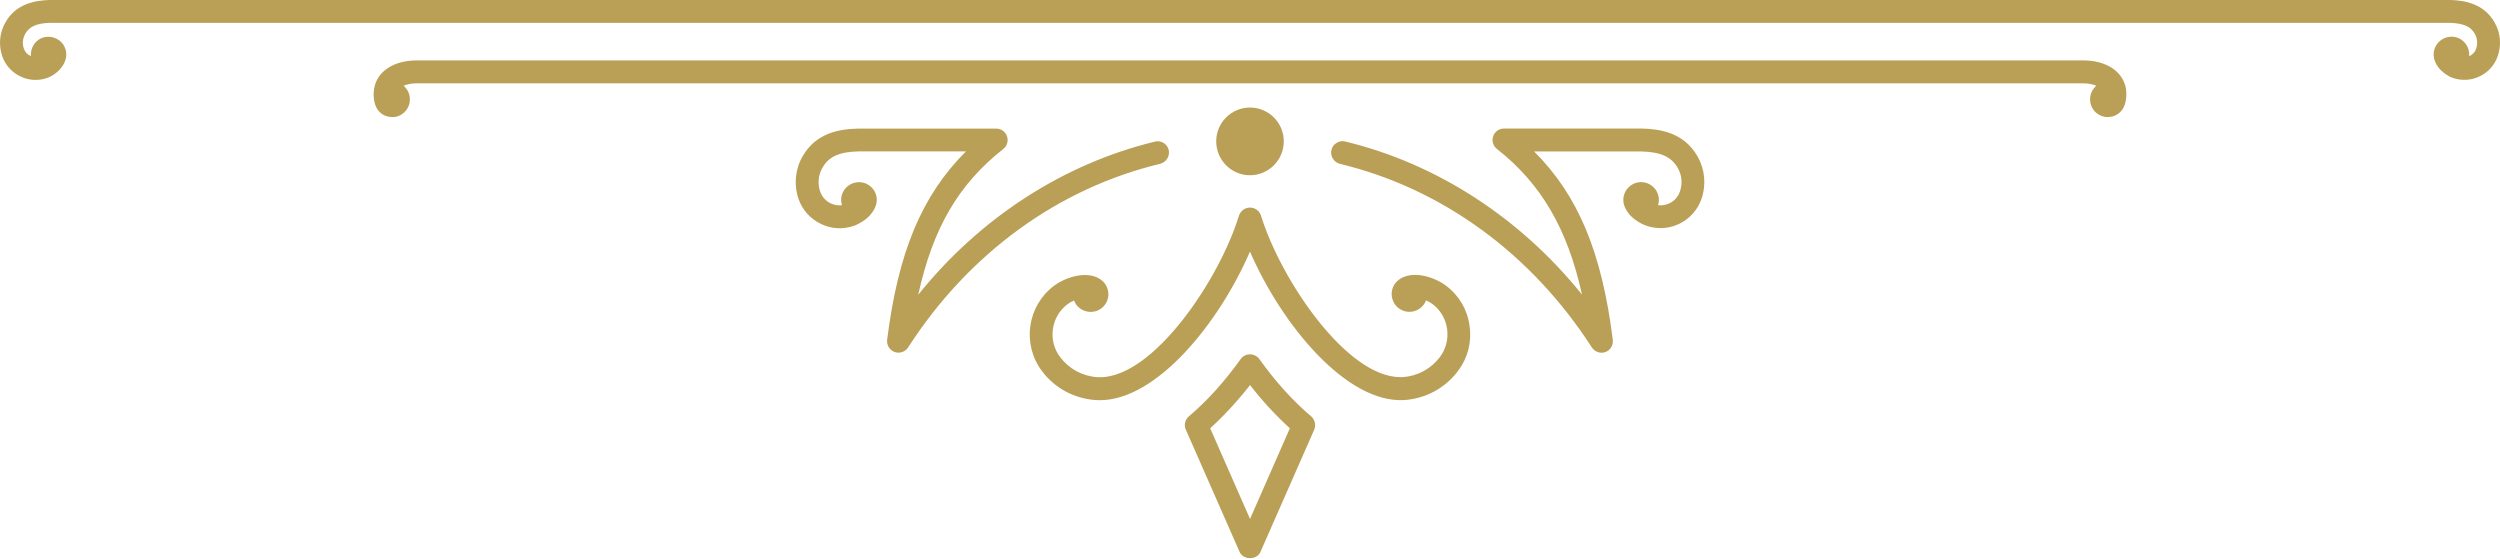
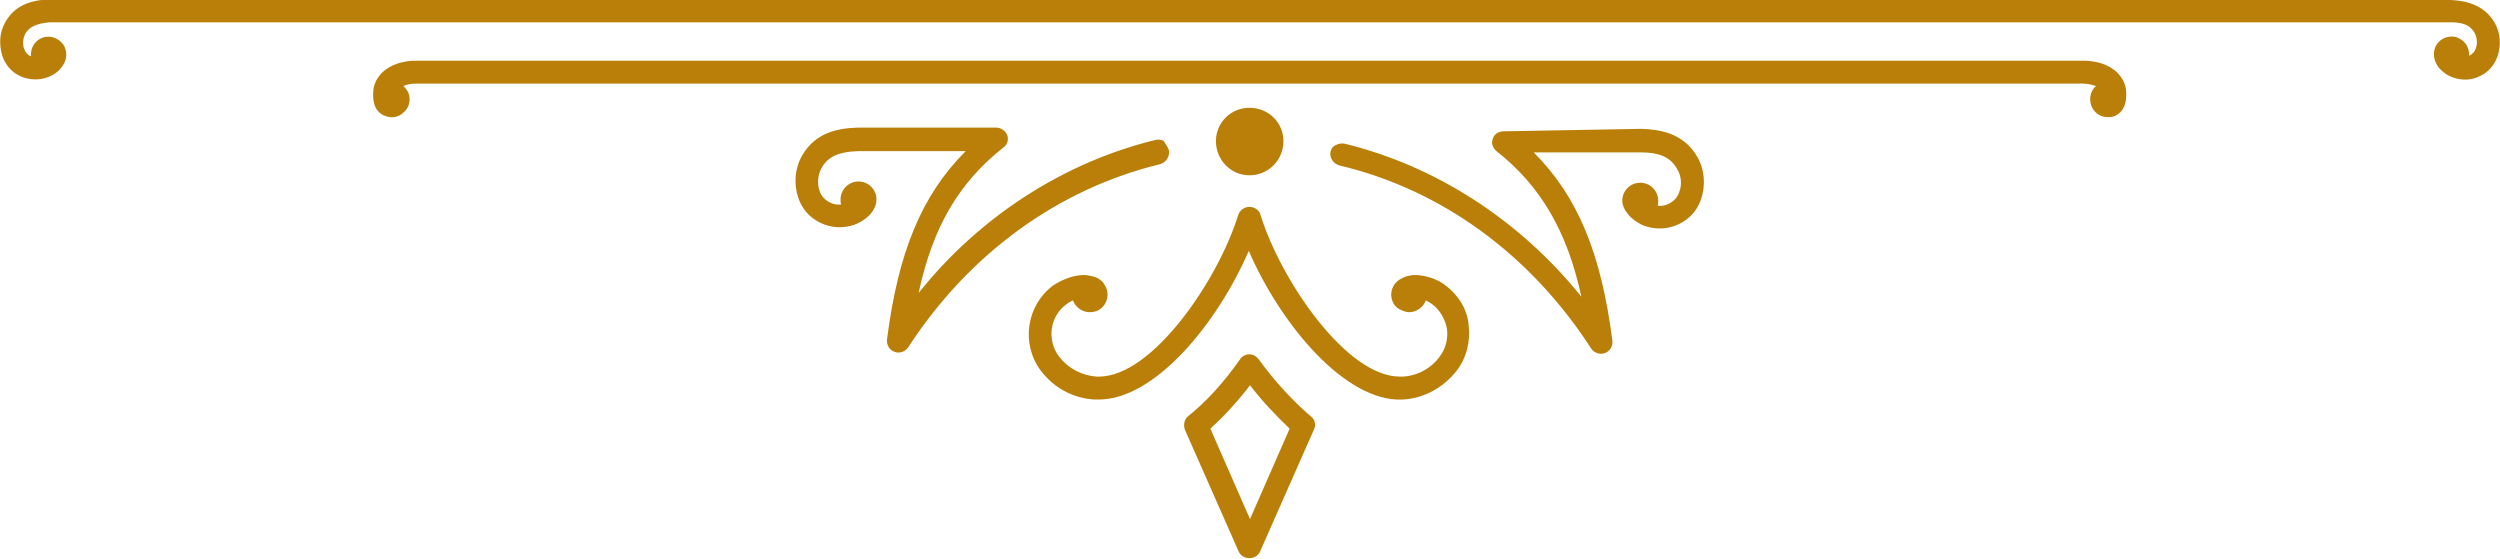
- <svg xmlns="http://www.w3.org/2000/svg" version="1.1" id="Layer_1" x="0px" y="0px" viewBox="0 0 403.57 90.1" style="enable-background:new 0 0 403.57 90.1;" xml:space="preserve">
+ <svg xmlns="http://www.w3.org/2000/svg" version="1.1" id="Layer_1" x="0px" y="0px" viewBox="0 0 403.6 90.1" style="enable-background:new 0 0 403.6 90.1;" xml:space="preserve">
  <style type="text/css">
- 	.st0{fill-rule:evenodd;clip-rule:evenodd;fill:#BAA056;}
+ 	.st0{fill-rule:evenodd;clip-rule:evenodd;fill:#BA7F08;}
</style>
  <g>
-     <path class="st0" d="M233.42,46.11c-1.14-0.86-3.12-1.74-4.99-1.74c-0.47,0-0.92,0.06-1.33,0.17c-0.54,0.15-1.53,0.54-2.08,1.51   c-0.37,0.68-0.47,1.46-0.26,2.18c0.21,0.75,0.69,1.37,1.36,1.74c0.42,0.24,0.9,0.37,1.39,0.37c1.04,0,2-0.56,2.52-1.47   c0.07-0.13,0.12-0.26,0.17-0.38c0.36,0.15,0.73,0.36,1.02,0.57c1.3,0.97,2.15,2.4,2.38,4.03c0.23,1.63-0.18,3.24-1.16,4.55   c-1.42,1.89-3.59,3.07-5.96,3.23c-0.13,0.01-0.27,0.01-0.41,0.01c-8.7,0-19.31-15.7-22.52-26.1c-0.25-0.76-0.96-1.27-1.76-1.27   c-0.81,0-1.5,0.5-1.78,1.28c-3.19,10.39-13.78,26.11-22.47,26.11c-0.07,0-0.14,0-0.2-0.01c-0.08-0.01-0.16-0.01-0.23-0.01h-0.01   c-2.37-0.16-4.54-1.34-5.96-3.23c-0.99-1.3-1.4-2.91-1.17-4.54c0.23-1.63,1.08-3.06,2.41-4.04c0.22-0.18,0.58-0.38,1-0.56   c0.05,0.12,0.11,0.24,0.18,0.39c0.5,0.89,1.46,1.45,2.5,1.45c0.48,0,0.96-0.12,1.39-0.35c0.67-0.37,1.16-0.99,1.38-1.76   c0.19-0.71,0.09-1.49-0.28-2.17c-0.54-0.96-1.53-1.36-2.08-1.51c-0.41-0.11-0.86-0.17-1.33-0.17c-1.86,0-3.84,0.87-4.99,1.74   c-4.33,3.25-5.21,9.41-1.97,13.74c2.05,2.77,5.22,4.48,8.68,4.71c0.24,0.01,0.48,0.02,0.71,0.02c9.04,0,19.11-12.22,24.21-23.98   c5.23,12.02,15.69,24.52,24.92,23.96c3.46-0.23,6.62-1.95,8.67-4.71c1.58-2.08,2.24-4.66,1.86-7.27   C236.88,49.98,235.53,47.69,233.42,46.11L233.42,46.11z" />
-     <path class="st0" d="M211.65,67.2c-2.95-2.49-5.76-5.6-8.36-9.24c-0.36-0.49-0.92-0.76-1.5-0.76c-0.6,0-1.17,0.29-1.51,0.76   c-2.64,3.69-5.45,6.79-8.35,9.24c-0.64,0.54-0.84,1.42-0.5,2.17l8.68,19.73c0.27,0.61,0.91,1,1.68,1c0.76,0,1.41-0.37,1.68-1   l8.68-19.73C212.47,68.62,212.26,67.73,211.65,67.2z M201.79,83.77l-6.43-14.63c2.31-2.12,4.47-4.46,6.43-6.98   c1.99,2.57,4.16,4.91,6.43,6.98L201.79,83.77z" />
-     <path class="st0" d="M207.24,22.81c0,3.02-2.45,5.48-5.46,5.48c-3.01,0-5.45-2.46-5.45-5.48c0-3.01,2.45-5.45,5.45-5.45   C204.79,17.36,207.24,19.81,207.24,22.81L207.24,22.81L207.24,22.81z" />
-     <path class="st0" d="M200.03,22.81L200.03,22.81c0-0.97,0.79-1.76,1.76-1.76c0.97,0,1.76,0.79,1.76,1.76   c0,0.99-0.79,1.79-1.76,1.79C200.81,24.61,200.03,23.8,200.03,22.81L200.03,22.81z" />
-     <path class="st0" d="M188.66,24.18c0.23,1-0.37,1.99-1.36,2.26c-16.48,3.95-30.93,14.47-40.7,29.64c-0.46,0.72-1.4,1.04-2.19,0.74   c-0.81-0.3-1.3-1.11-1.2-1.97c1.77-14.13,5.59-23.29,12.72-30.41h-17.37c-3.1,0.08-4.79,0.85-5.8,2.65   c-0.67,1.16-0.8,2.56-0.36,3.84c0.3,0.85,0.91,1.53,1.7,1.9c0.58,0.27,1.19,0.37,1.82,0.3c-0.08-0.24-0.14-0.53-0.14-0.85   c0-1.58,1.3-2.87,2.89-2.87c1.58,0,2.87,1.29,2.87,2.87c0,1.19-0.84,2.16-1.15,2.53c-0.99,1.02-2.17,1.51-2.5,1.63   c-1.8,0.63-3.71,0.52-5.36-0.29c-1.69-0.8-2.98-2.22-3.61-3.99c-0.8-2.3-0.57-4.81,0.63-6.91c2.2-3.83,5.95-4.41,8.96-4.49h22.3   c0.81,0,1.51,0.5,1.75,1.25c0.26,0.74,0.01,1.58-0.61,2.05c-7.21,5.67-11.36,12.76-13.72,23.52c9.94-12.4,23.46-21.15,38.21-24.72   c0.39-0.12,0.96-0.06,1.39,0.21C188.2,23.27,188.52,23.69,188.66,24.18L188.66,24.18L188.66,24.18z" />
-     <path class="st0" d="M336.31,9.75c3.68,0,6.38,1.77,6.87,4.52c0.13,0.77,0.17,2.51-0.69,3.57c-0.49,0.6-1.17,0.97-1.92,1.03   c-0.1,0.02-0.24,0.03-0.38,0.03c-0.6,0-1.21-0.22-1.72-0.62c-1.23-0.99-1.43-2.8-0.45-4.04c0.12-0.15,0.25-0.29,0.39-0.4   c-0.59-0.25-1.34-0.39-2.1-0.39H67.25c-0.76,0-1.52,0.14-2.1,0.39c0.15,0.13,0.29,0.28,0.41,0.44c0.46,0.58,0.67,1.32,0.59,2.08   c-0.08,0.76-0.46,1.44-1.06,1.92c-0.58,0.49-1.37,0.72-2.13,0.59c-0.72-0.06-1.42-0.43-1.89-1.03c-0.86-1.05-0.82-2.8-0.67-3.57   c0.47-2.74,3.16-4.52,6.86-4.52H336.31L336.31,9.75L336.31,9.75z" />
-     <path class="st0" d="M265.05,20.75c3.03,0.08,6.78,0.67,8.98,4.49c1.2,2.1,1.43,4.61,0.62,6.91c-0.62,1.76-1.9,3.18-3.59,3.99   c-1.68,0.81-3.6,0.9-5.37,0.27c-0.67-0.23-1.67-0.77-2.48-1.6c-0.79-0.88-1.16-1.71-1.16-2.54c0-1.58,1.29-2.87,2.87-2.87   c1.58,0,2.87,1.29,2.87,2.87c0,0.29-0.04,0.58-0.13,0.85c0.63,0.08,1.25-0.03,1.81-0.29c0.8-0.37,1.41-1.05,1.71-1.9   c0.45-1.28,0.33-2.68-0.35-3.83c-1.01-1.78-2.76-2.57-5.84-2.65h-17.34c7.12,7.11,10.93,16.26,12.7,30.41   c0.1,0.87-0.39,1.68-1.19,1.97c-0.78,0.3-1.73-0.02-2.19-0.74c-9.77-15.16-24.22-25.69-40.68-29.64c-0.99-0.27-1.6-1.27-1.36-2.25   c0.1-0.48,0.43-0.91,0.86-1.15c0.39-0.25,0.93-0.34,1.4-0.2c14.72,3.56,28.23,12.31,38.19,24.71   c-2.34-10.63-6.61-17.92-13.74-23.52c-0.61-0.47-0.86-1.31-0.6-2.05c0.25-0.74,0.95-1.24,1.74-1.24H265.05L265.05,20.75   L265.05,20.75z" />
-     <path class="st0" d="M395.62,0c2.21,0.08,5.32,0.55,7.07,3.61c0.97,1.66,1.15,3.67,0.49,5.51c-0.5,1.42-1.54,2.57-2.91,3.21   c-1.34,0.66-2.9,0.74-4.34,0.24c-0.85-0.31-1.7-0.93-2.27-1.65c-0.84-1.05-1.04-2.32-0.5-3.4c0.48-0.97,1.5-1.6,2.59-1.6   c0.43,0,0.85,0.1,1.25,0.29c1.08,0.53,1.7,1.69,1.59,2.85c0.52-0.21,0.94-0.63,1.12-1.18c0.29-0.79,0.21-1.71-0.22-2.45   c-0.68-1.17-1.79-1.65-3.94-1.74H7.99C5.9,3.77,4.76,4.28,4.09,5.43C3.66,6.19,3.57,7.1,3.86,7.87C4.06,8.44,4.47,8.86,5,9.06   C4.89,7.91,5.5,6.74,6.57,6.21c1.41-0.67,3.17-0.05,3.83,1.31c0.54,1.06,0.35,2.33-0.51,3.41c-0.54,0.71-1.41,1.34-2.27,1.65   C6.2,13.08,4.64,13,3.3,12.34C1.94,11.7,0.9,10.56,0.38,9.13C-0.27,7.27-0.08,5.24,0.9,3.58C2.61,0.55,5.73,0.09,7.92,0H395.62   L395.62,0z" />
+     <path class="st0" d="M233.4,46.1c-1.1-0.9-3.1-1.7-5-1.7c-0.5,0-0.9,0.1-1.3,0.2c-0.5,0.2-1.5,0.5-2.1,1.5   c-0.4,0.7-0.5,1.5-0.3,2.2c0.2,0.8,0.7,1.4,1.4,1.7c0.4,0.2,0.9,0.4,1.4,0.4c1,0,2-0.6,2.5-1.5c0.1-0.1,0.1-0.3,0.2-0.4   c0.4,0.2,0.7,0.4,1,0.6c1.3,1,2.1,2.4,2.4,4c0.2,1.6-0.2,3.2-1.2,4.5c-1.4,1.9-3.6,3.1-6,3.2c-0.1,0-0.3,0-0.4,0   c-8.7,0-19.3-15.7-22.5-26.1c-0.2-0.8-1-1.3-1.8-1.3c-0.8,0-1.5,0.5-1.8,1.3c-3.2,10.4-13.8,26.1-22.5,26.1c-0.1,0-0.1,0-0.2,0   c-0.1,0-0.2,0-0.2,0h0c-2.4-0.2-4.5-1.3-6-3.2c-1-1.3-1.4-2.9-1.2-4.5s1.1-3.1,2.4-4c0.2-0.2,0.6-0.4,1-0.6   c0.1,0.1,0.1,0.2,0.2,0.4c0.5,0.9,1.5,1.5,2.5,1.5c0.5,0,1-0.1,1.4-0.3c0.7-0.4,1.2-1,1.4-1.8c0.2-0.7,0.1-1.5-0.3-2.2   c-0.5-1-1.5-1.4-2.1-1.5c-0.4-0.1-0.9-0.2-1.3-0.2c-1.9,0-3.8,0.9-5,1.7c-4.3,3.2-5.2,9.4-2,13.7c2.1,2.8,5.2,4.5,8.7,4.7   c0.2,0,0.5,0,0.7,0c9,0,19.1-12.2,24.2-24c5.2,12,15.7,24.5,24.9,24c3.5-0.2,6.6-2,8.7-4.7c1.6-2.1,2.2-4.7,1.9-7.3   C236.9,50,235.5,47.7,233.4,46.1L233.4,46.1z" />
+     <path class="st0" d="M211.6,67.2c-2.9-2.5-5.8-5.6-8.4-9.2c-0.4-0.5-0.9-0.8-1.5-0.8c-0.6,0-1.2,0.3-1.5,0.8   c-2.6,3.7-5.4,6.8-8.4,9.2c-0.6,0.5-0.8,1.4-0.5,2.2l8.7,19.7c0.3,0.6,0.9,1,1.7,1c0.8,0,1.4-0.4,1.7-1l8.7-19.7   C212.5,68.6,212.3,67.7,211.6,67.2z M201.8,83.8l-6.4-14.6c2.3-2.1,4.5-4.5,6.4-7c2,2.6,4.2,4.9,6.4,7L201.8,83.8z" />
+     <path class="st0" d="M207.2,22.8c0,3-2.4,5.5-5.5,5.5c-3,0-5.4-2.5-5.4-5.5c0-3,2.4-5.4,5.4-5.4C204.8,17.4,207.2,19.8,207.2,22.8   L207.2,22.8L207.2,22.8z" />
+     <path class="st0" d="M200,22.8L200,22.8c0-1,0.8-1.8,1.8-1.8s1.8,0.8,1.8,1.8c0,1-0.8,1.8-1.8,1.8C200.8,24.6,200,23.8,200,22.8   L200,22.8z" />
+     <path class="st0" d="M188.7,24.2c0.2,1-0.4,2-1.4,2.3c-16.5,4-30.9,14.5-40.7,29.6c-0.5,0.7-1.4,1-2.2,0.7c-0.8-0.3-1.3-1.1-1.2-2   c1.8-14.1,5.6-23.3,12.7-30.4h-17.4c-3.1,0.1-4.8,0.9-5.8,2.6c-0.7,1.2-0.8,2.6-0.4,3.8c0.3,0.9,0.9,1.5,1.7,1.9   c0.6,0.3,1.2,0.4,1.8,0.3c-0.1-0.2-0.1-0.5-0.1-0.8c0-1.6,1.3-2.9,2.9-2.9c1.6,0,2.9,1.3,2.9,2.9c0,1.2-0.8,2.2-1.1,2.5   c-1,1-2.2,1.5-2.5,1.6c-1.8,0.6-3.7,0.5-5.4-0.3c-1.7-0.8-3-2.2-3.6-4c-0.8-2.3-0.6-4.8,0.6-6.9c2.2-3.8,5.9-4.4,9-4.5h22.3   c0.8,0,1.5,0.5,1.8,1.2c0.3,0.7,0,1.6-0.6,2c-7.2,5.7-11.4,12.8-13.7,23.5c9.9-12.4,23.5-21.1,38.2-24.7c0.4-0.1,1-0.1,1.4,0.2   C188.2,23.3,188.5,23.7,188.7,24.2L188.7,24.2L188.7,24.2z" />
+     <path class="st0" d="M336.3,9.8c3.7,0,6.4,1.8,6.9,4.5c0.1,0.8,0.2,2.5-0.7,3.6c-0.5,0.6-1.2,1-1.9,1c-0.1,0-0.2,0-0.4,0   c-0.6,0-1.2-0.2-1.7-0.6c-1.2-1-1.4-2.8-0.5-4c0.1-0.1,0.2-0.3,0.4-0.4c-0.6-0.2-1.3-0.4-2.1-0.4H67.2c-0.8,0-1.5,0.1-2.1,0.4   c0.2,0.1,0.3,0.3,0.4,0.4c0.5,0.6,0.7,1.3,0.6,2.1s-0.5,1.4-1.1,1.9c-0.6,0.5-1.4,0.7-2.1,0.6c-0.7-0.1-1.4-0.4-1.9-1   c-0.9-1-0.8-2.8-0.7-3.6c0.5-2.7,3.2-4.5,6.9-4.5H336.3L336.3,9.8L336.3,9.8z" />
+     <path class="st0" d="M265,20.8c3,0.1,6.8,0.7,9,4.5c1.2,2.1,1.4,4.6,0.6,6.9c-0.6,1.8-1.9,3.2-3.6,4c-1.7,0.8-3.6,0.9-5.4,0.3   c-0.7-0.2-1.7-0.8-2.5-1.6c-0.8-0.9-1.2-1.7-1.2-2.5c0-1.6,1.3-2.9,2.9-2.9s2.9,1.3,2.9,2.9c0,0.3,0,0.6-0.1,0.8   c0.6,0.1,1.2,0,1.8-0.3c0.8-0.4,1.4-1,1.7-1.9c0.5-1.3,0.3-2.7-0.4-3.8c-1-1.8-2.8-2.6-5.8-2.6h-17.3c7.1,7.1,10.9,16.3,12.7,30.4   c0.1,0.9-0.4,1.7-1.2,2c-0.8,0.3-1.7,0-2.2-0.7c-9.8-15.2-24.2-25.7-40.7-29.6c-1-0.3-1.6-1.3-1.4-2.2c0.1-0.5,0.4-0.9,0.9-1.1   c0.4-0.2,0.9-0.3,1.4-0.2c14.7,3.6,28.2,12.3,38.2,24.7c-2.3-10.6-6.6-17.9-13.7-23.5c-0.6-0.5-0.9-1.3-0.6-2   c0.2-0.7,0.9-1.2,1.7-1.2L265,20.8L265,20.8L265,20.8z" />
+     <path class="st0" d="M395.6,0c2.2,0.1,5.3,0.6,7.1,3.6c1,1.7,1.1,3.7,0.5,5.5c-0.5,1.4-1.5,2.6-2.9,3.2c-1.3,0.7-2.9,0.7-4.3,0.2   c-0.9-0.3-1.7-0.9-2.3-1.6c-0.8-1.1-1-2.3-0.5-3.4c0.5-1,1.5-1.6,2.6-1.6c0.4,0,0.9,0.1,1.2,0.3c1.1,0.5,1.7,1.7,1.6,2.8   c0.5-0.2,0.9-0.6,1.1-1.2c0.3-0.8,0.2-1.7-0.2-2.5c-0.7-1.2-1.8-1.7-3.9-1.7H8C5.9,3.8,4.8,4.3,4.1,5.4C3.7,6.2,3.6,7.1,3.9,7.9   c0.2,0.6,0.6,1,1.1,1.2C4.9,7.9,5.5,6.7,6.6,6.2C8,5.5,9.7,6.2,10.4,7.5c0.5,1.1,0.4,2.3-0.5,3.4c-0.5,0.7-1.4,1.3-2.3,1.6   c-1.4,0.5-3,0.4-4.3-0.2c-1.4-0.6-2.4-1.8-2.9-3.2c-0.6-1.9-0.5-3.9,0.5-5.6c1.7-3,4.8-3.5,7-3.6H395.6L395.6,0z" />
  </g>
</svg>
